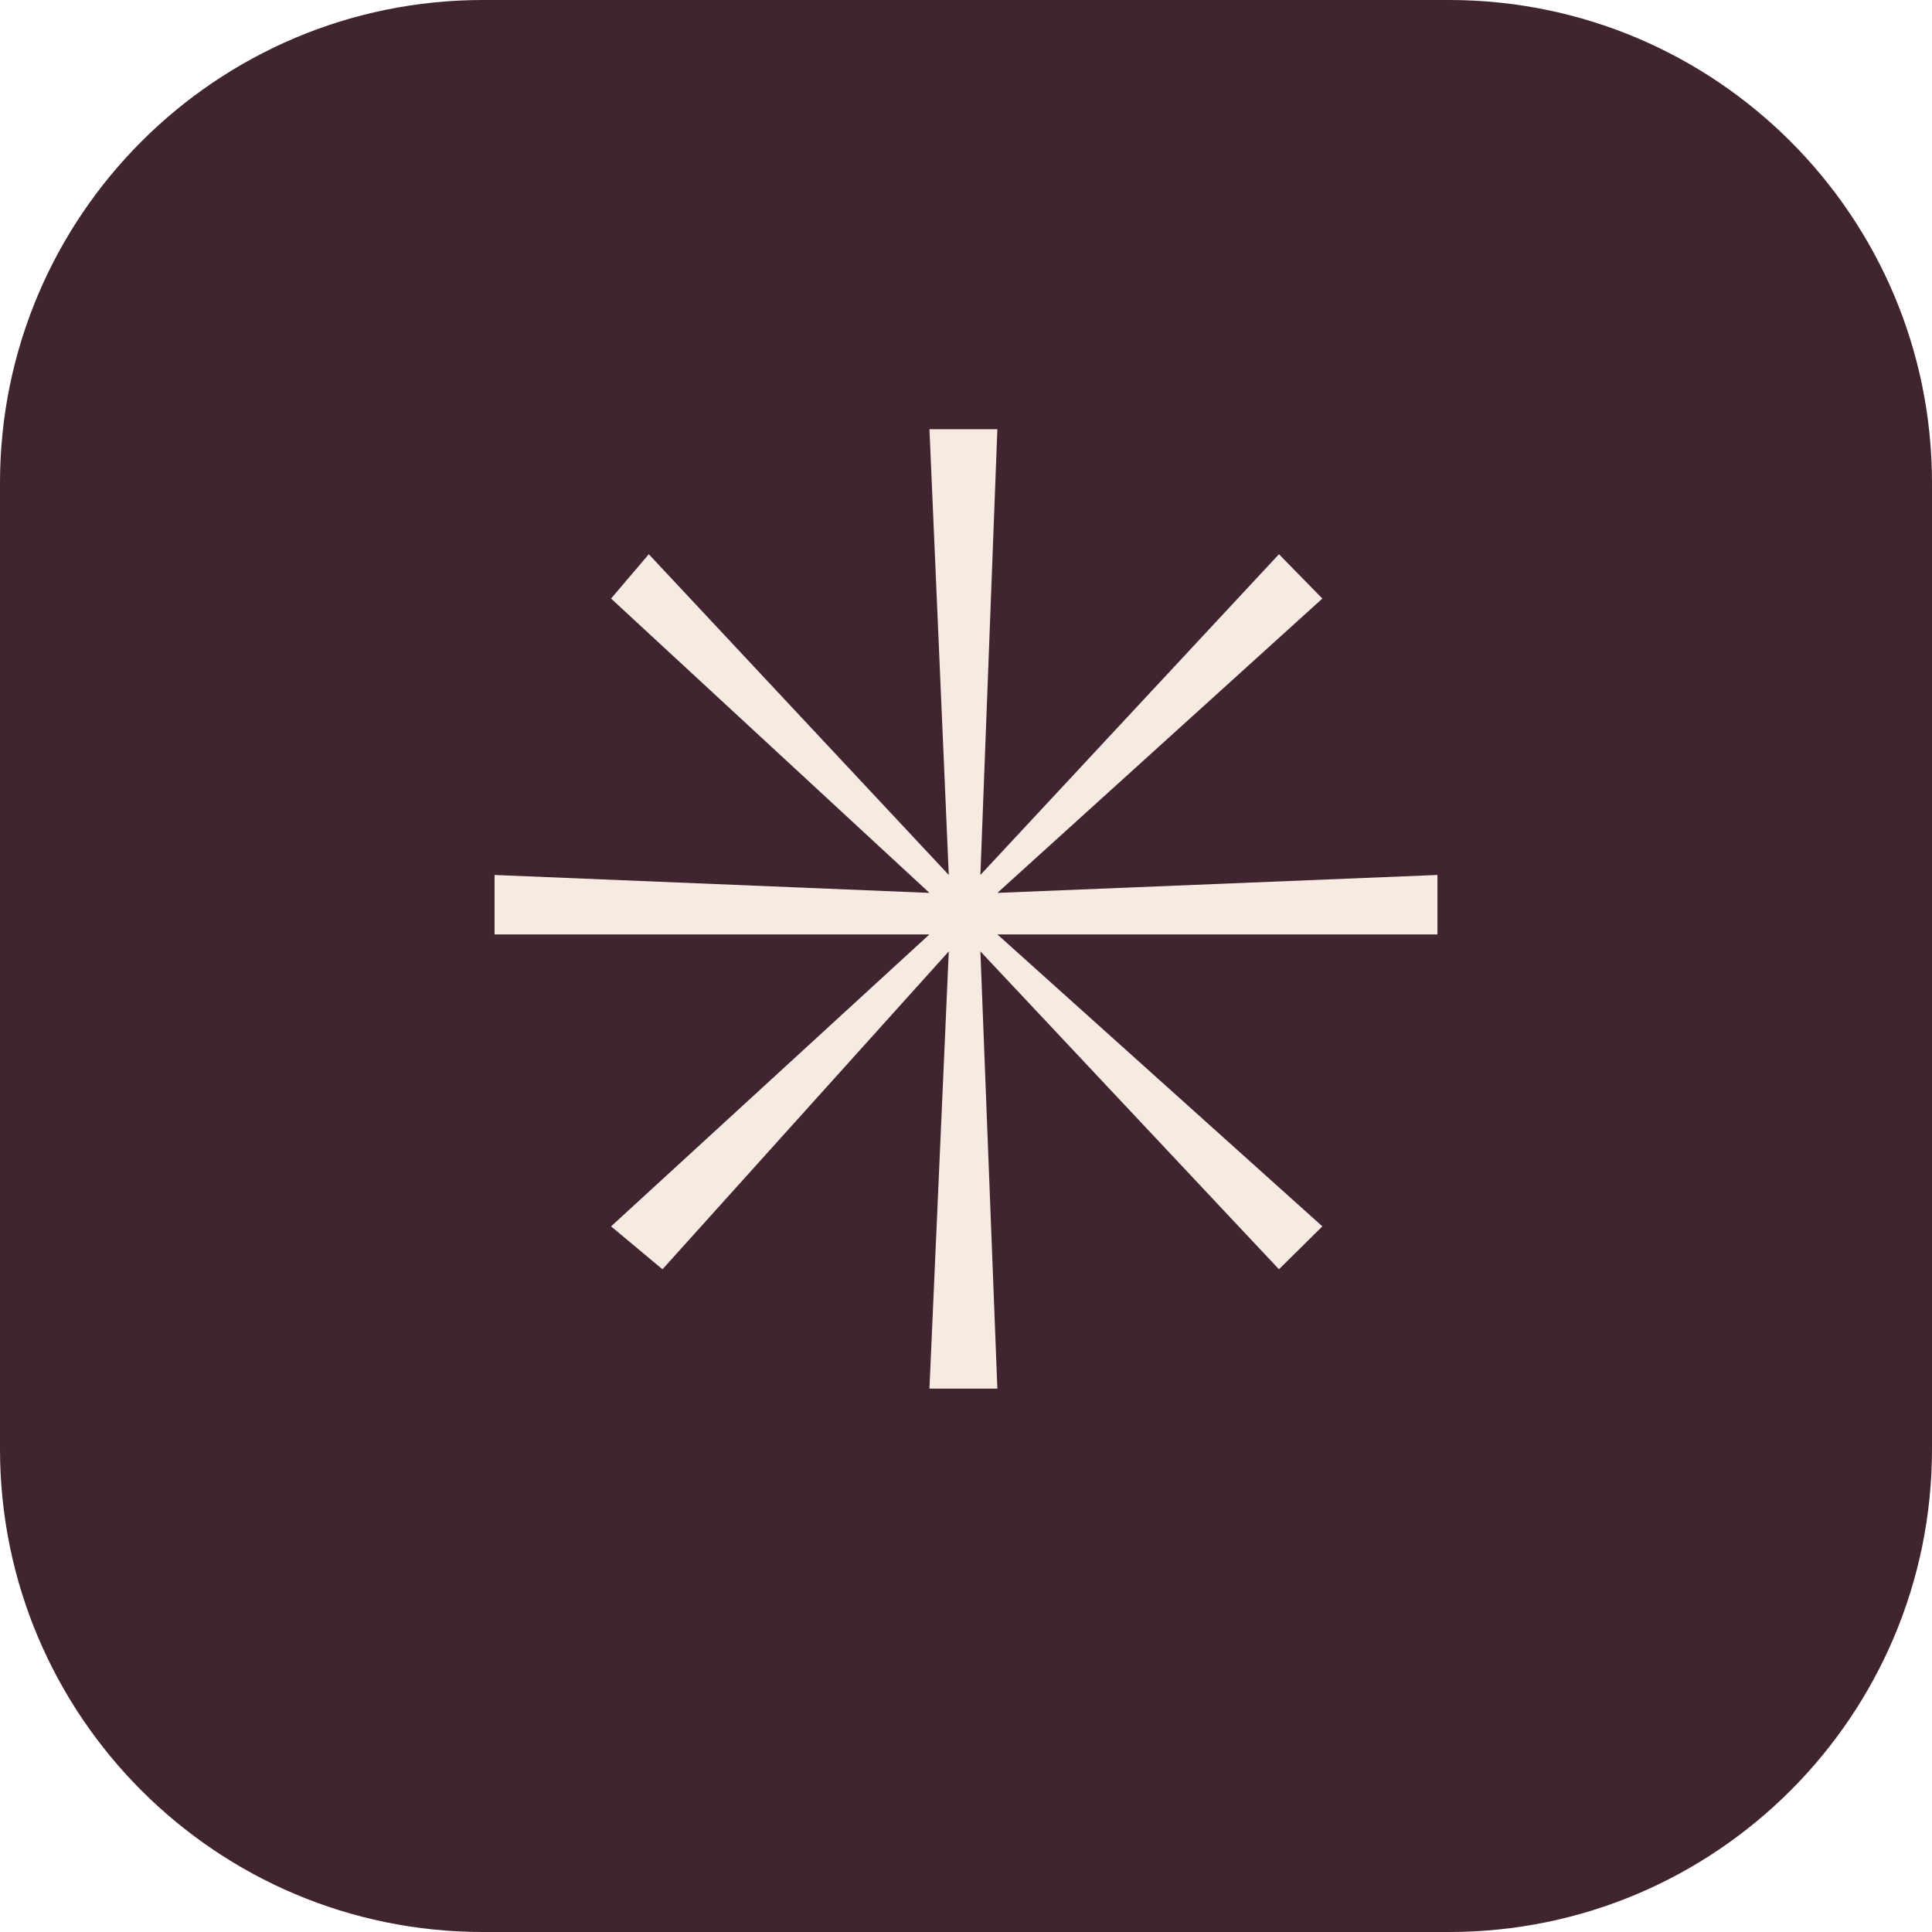
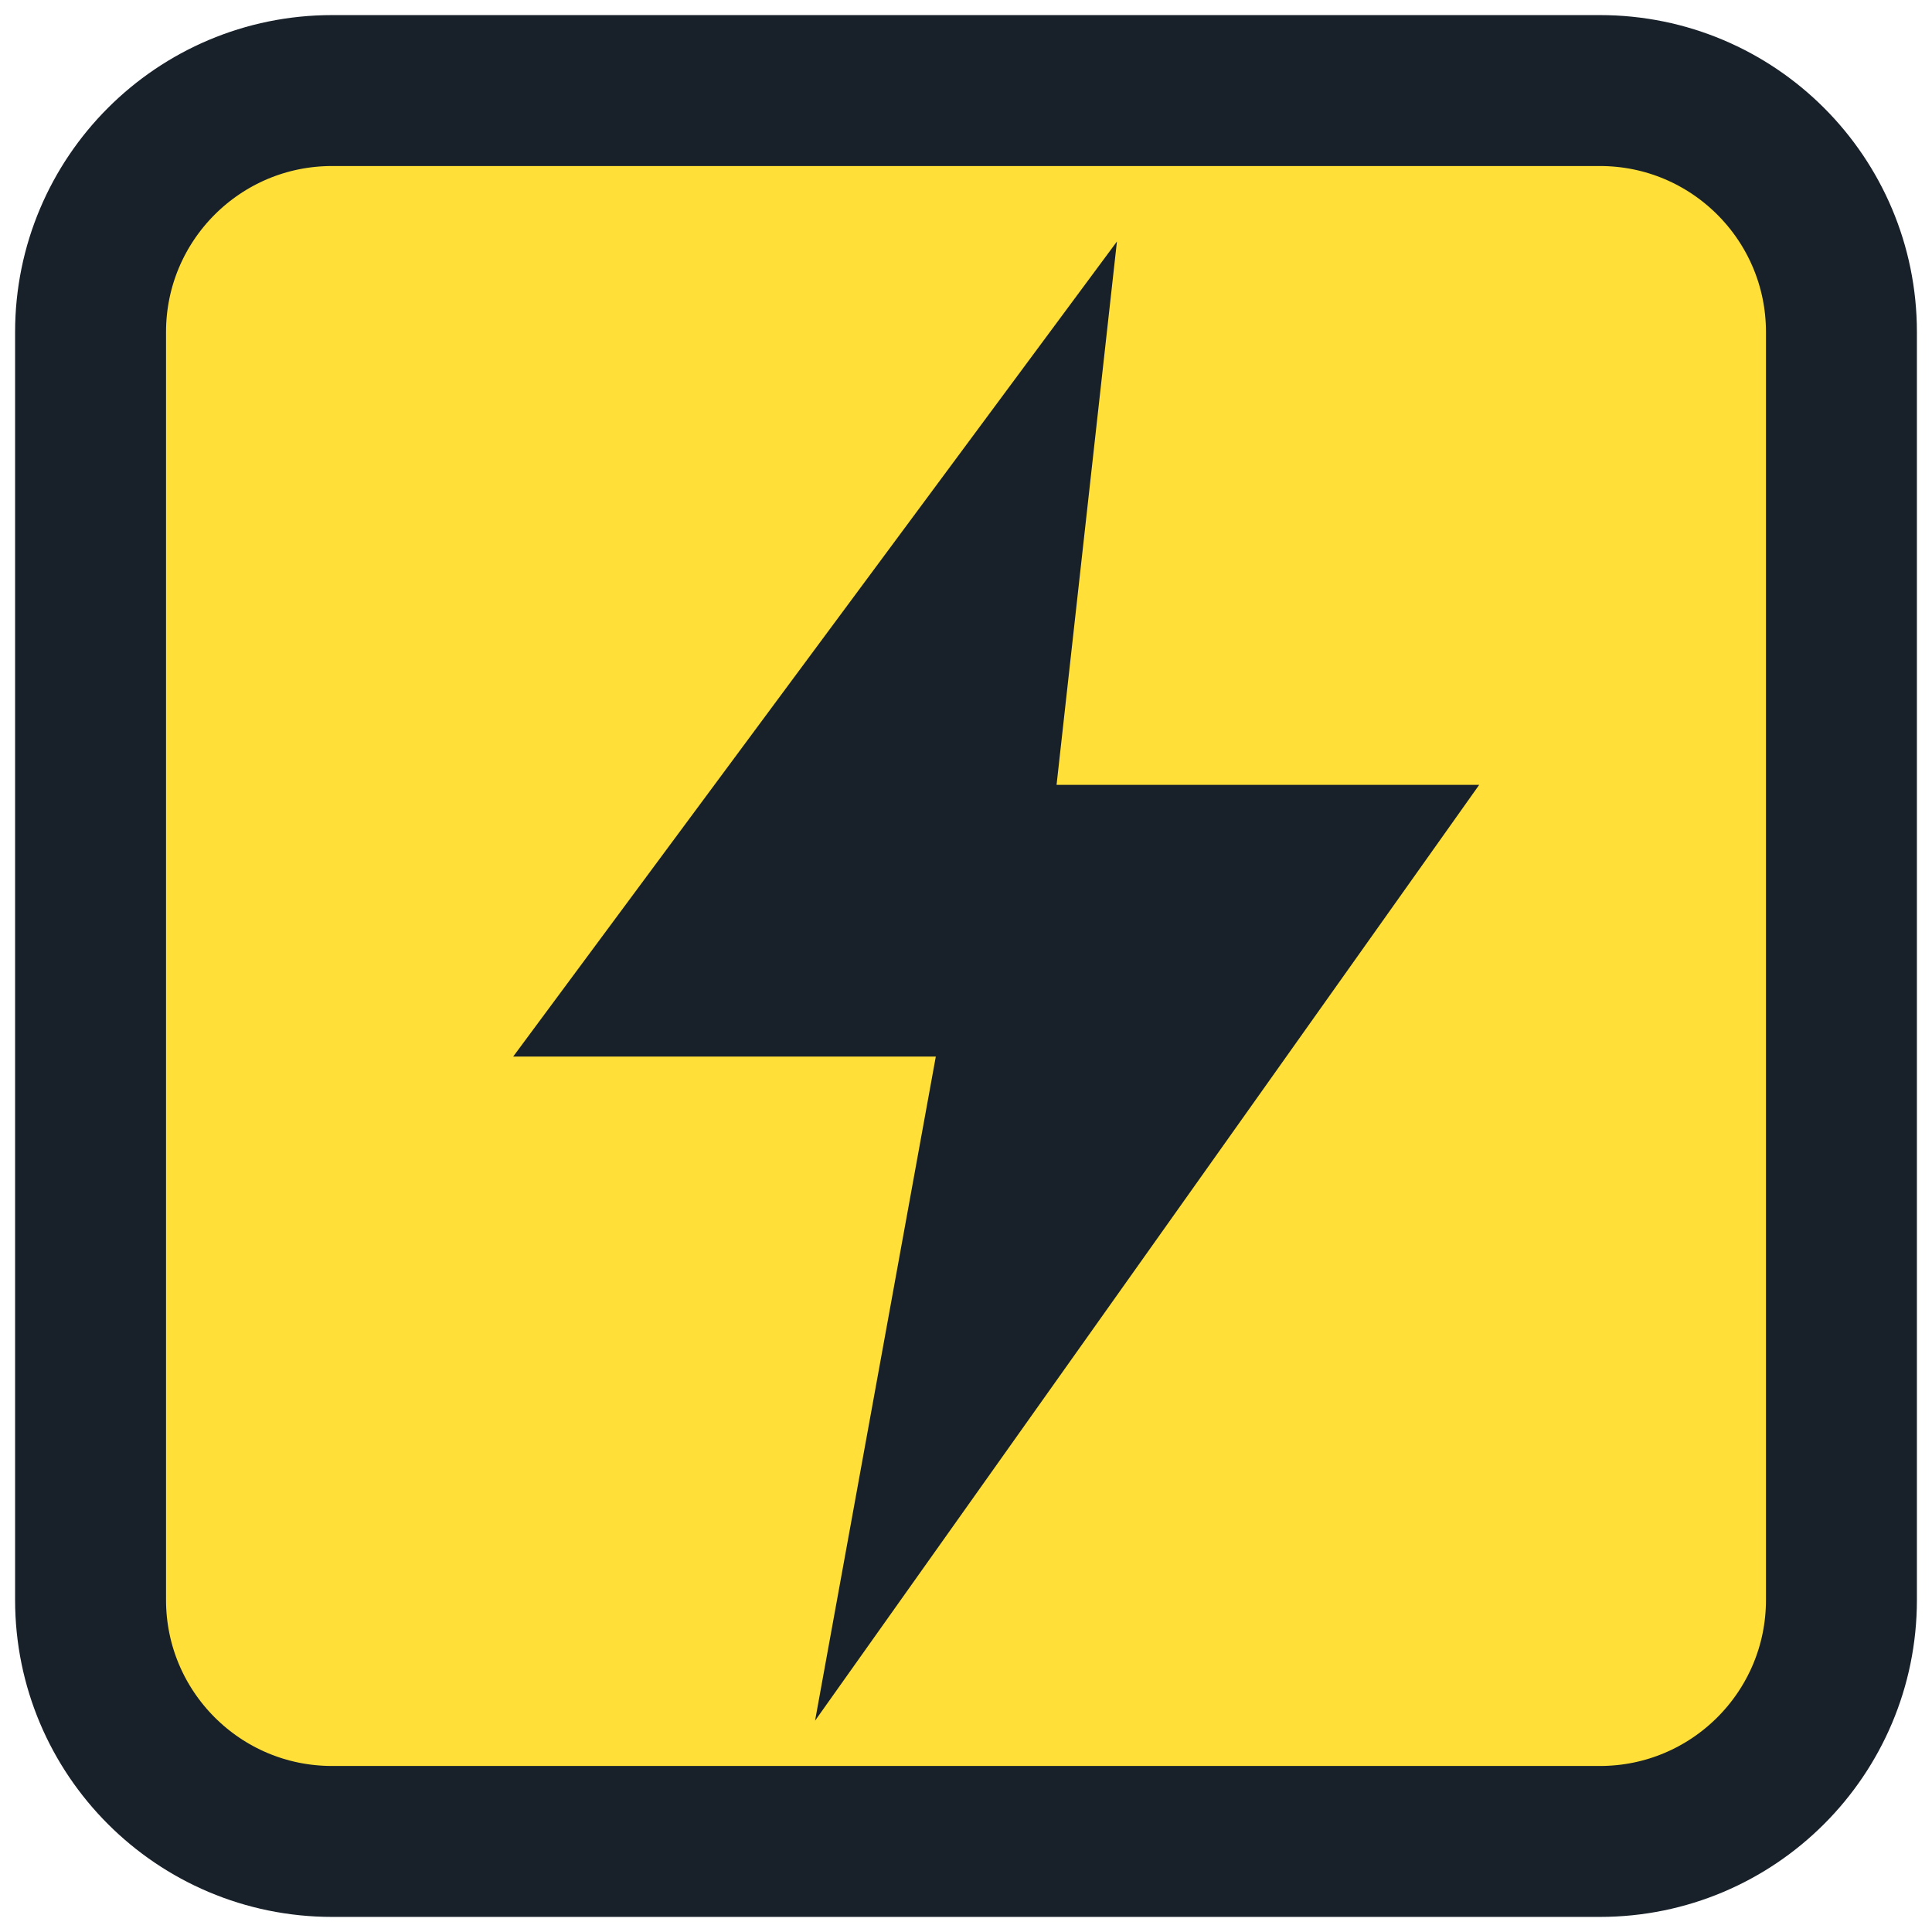
<svg xmlns="http://www.w3.org/2000/svg" viewBox="0 0 64 64">
-   <rect width="64" height="64" rx="16" fill="#40242f" />
-   <text x="32" y="46" text-anchor="middle" font-size="46" fill="#f6ebe0">✳</text>
+   <rect x="3" y="3" width="58" height="58" rx="8" fill="#ffdf38" stroke="#18212a" stroke-width="5" />
+   <path d="M37 8 17 35h14l-4 22 22-31H35Z" fill="#18212a" />
</svg>
